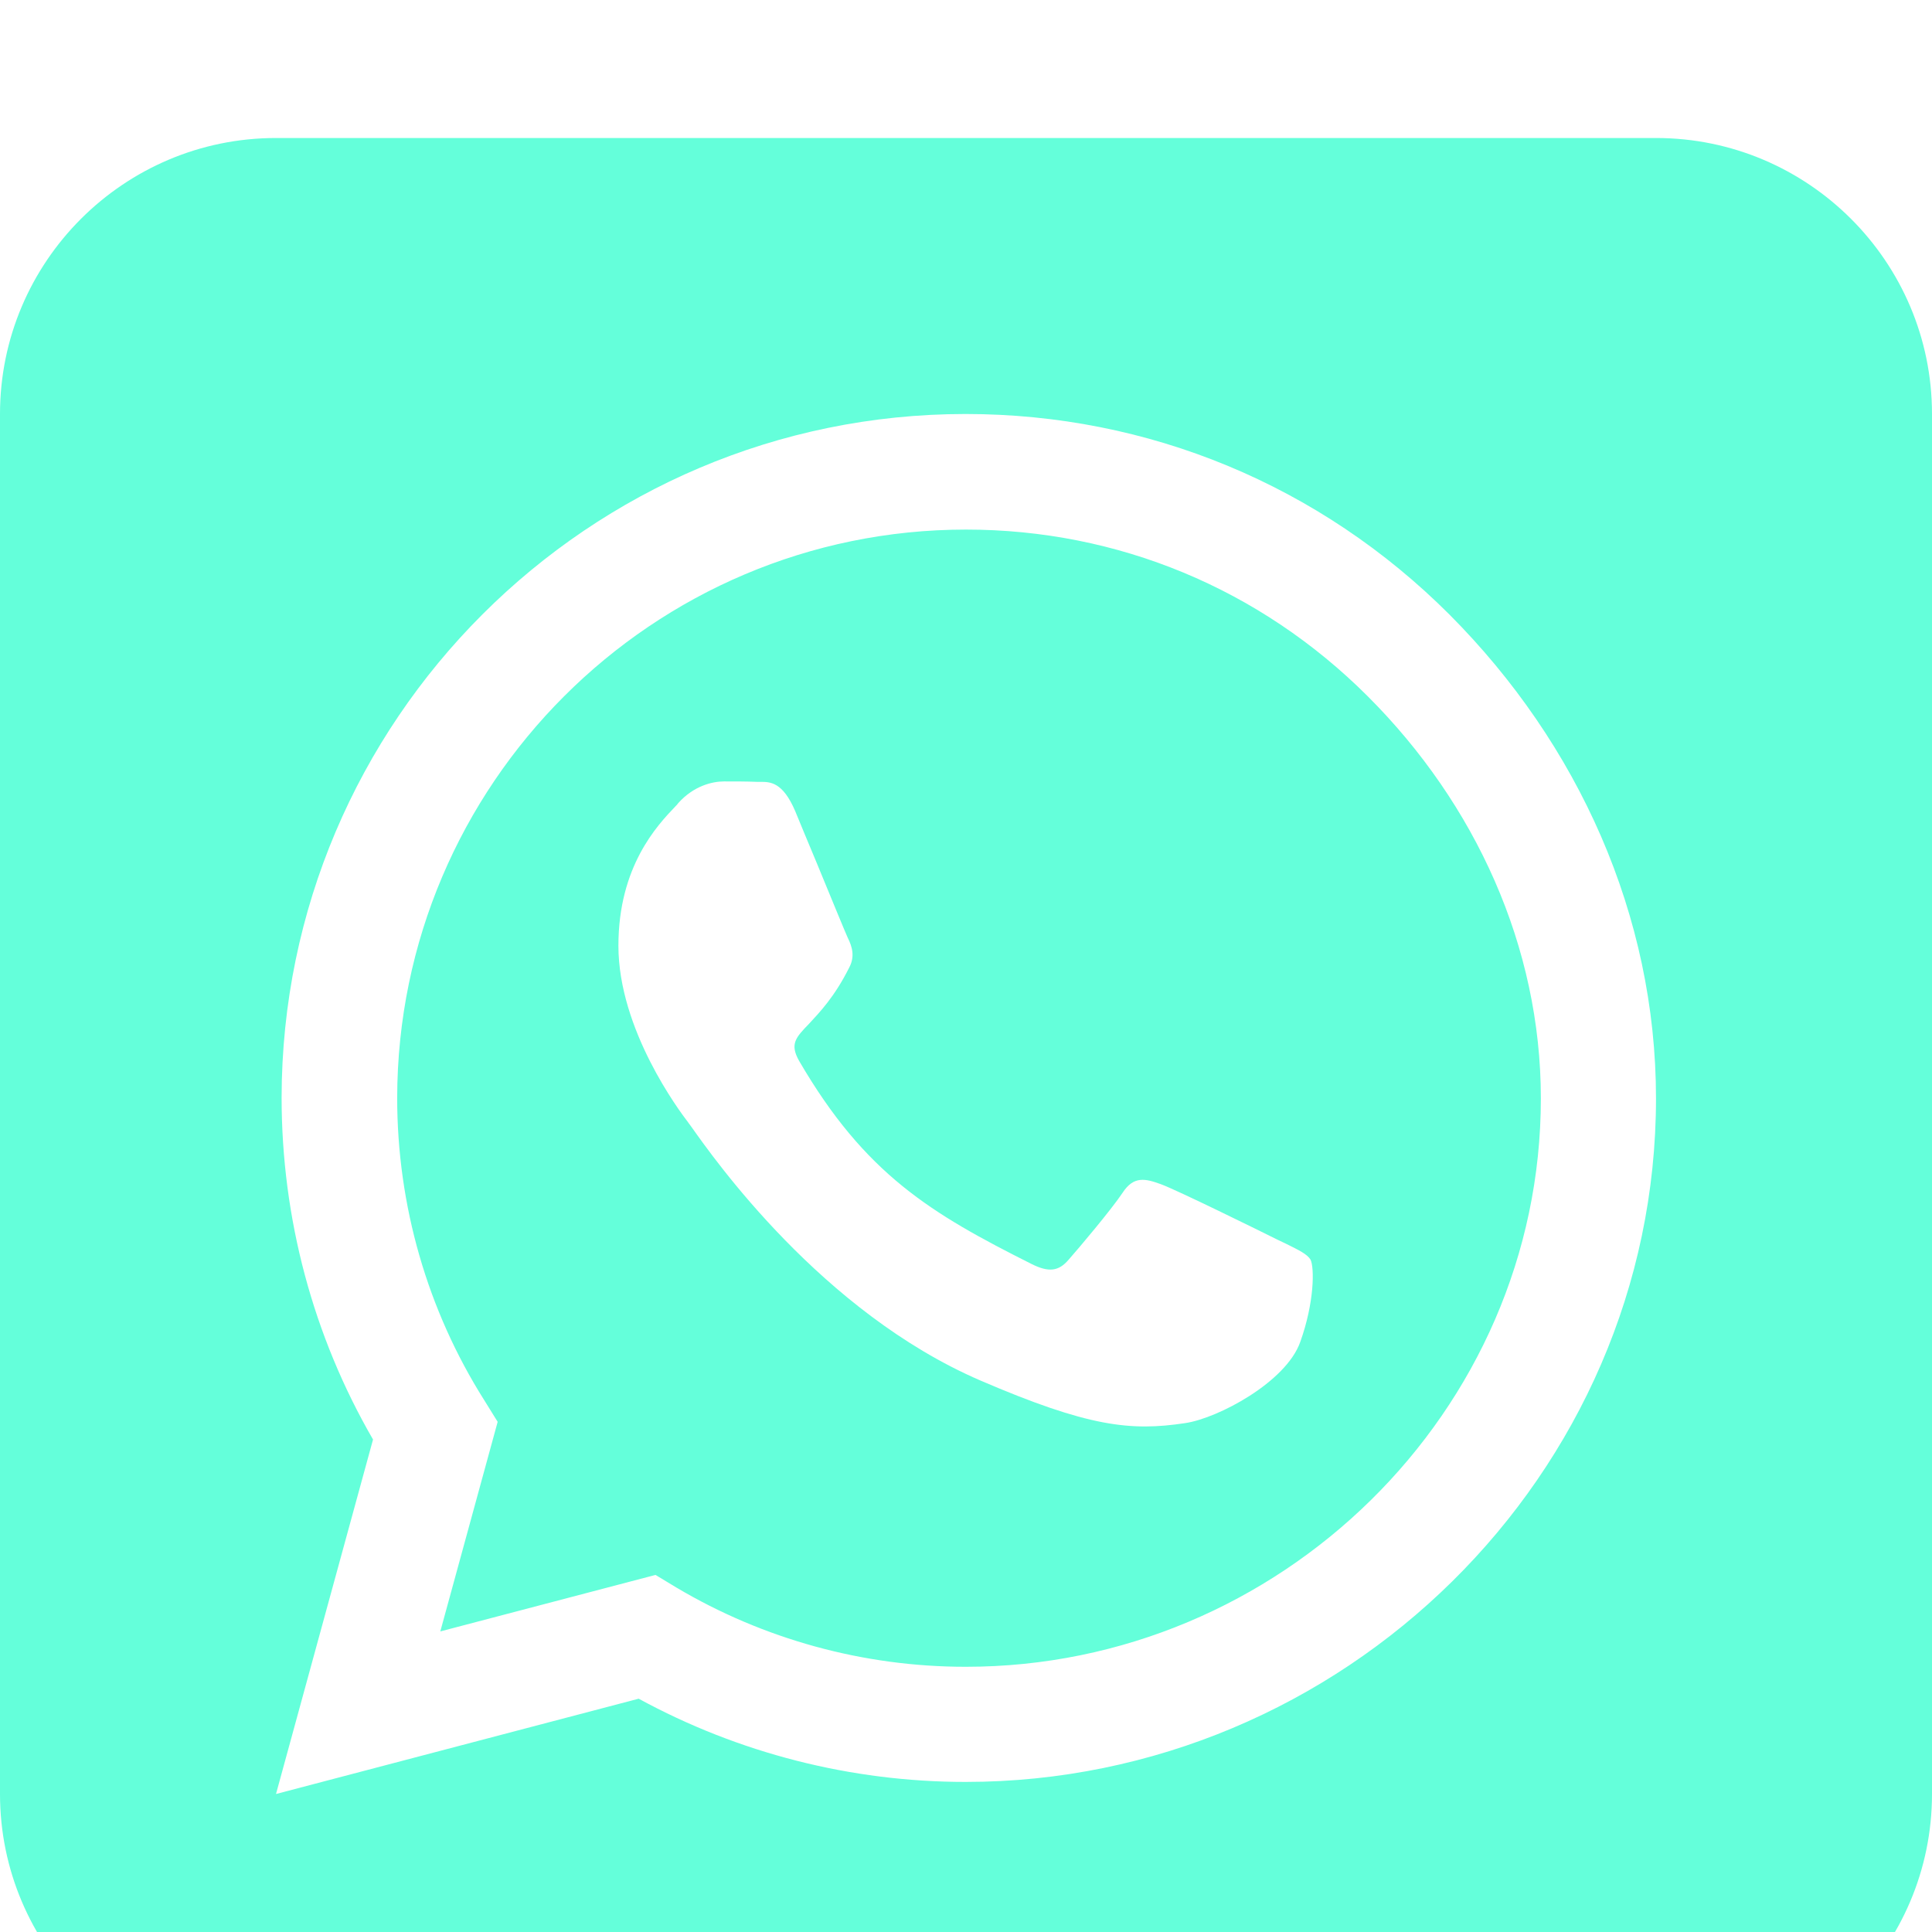
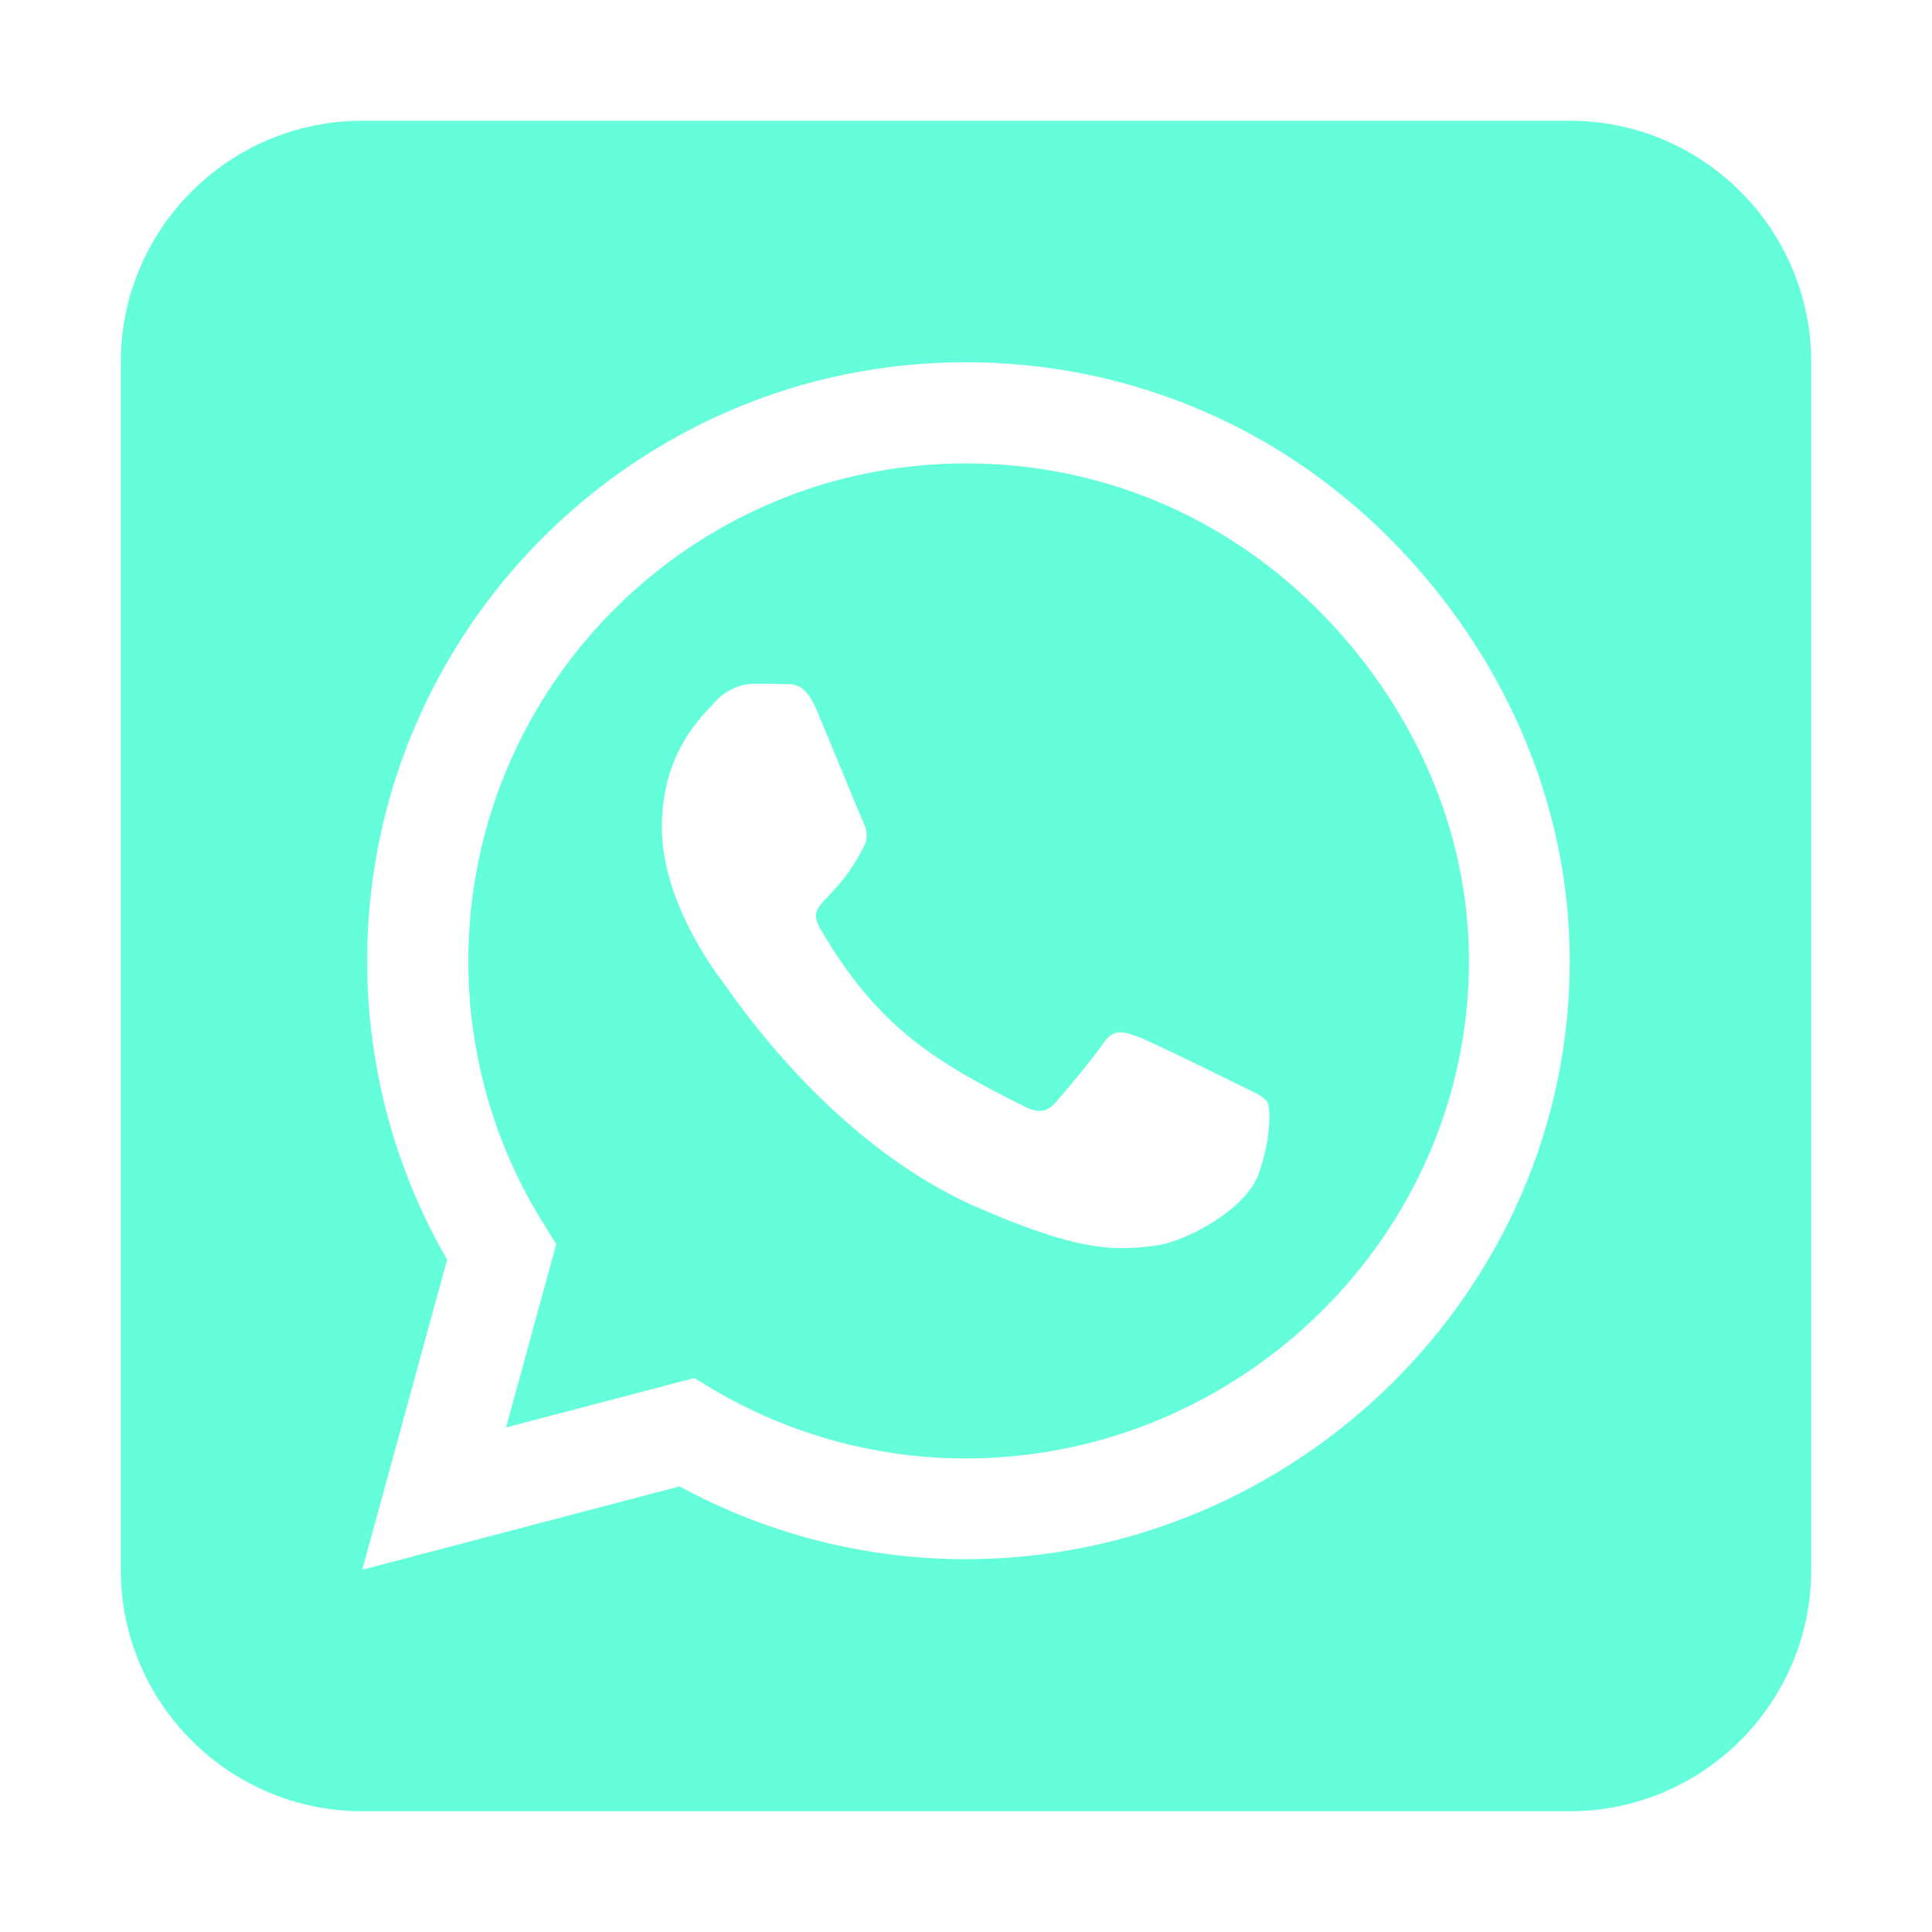
- <svg xmlns="http://www.w3.org/2000/svg" class="icon" viewBox="0 0 448 448" style="fill: #64ffda;">
+ <svg xmlns="http://www.w3.org/2000/svg" class="icon" viewBox="0 0 448 512" width="400" height="400" style="fill: #64ffda;">
  <path d="M92.1 254.6c0 24.9 7 49.2 20.2 70.1l3.1 5-13.3 48.6L152 365.2l4.8 2.9c20.2 12 43.4 18.4 67.1 18.4h.1c72.6 0 133.3-59.1 133.3-131.8c0-35.2-15.2-68.3-40.1-93.2c-25-25-58-38.7-93.2-38.7c-72.7 0-131.8 59.1-131.9 131.8zM274.8 330c-12.6 1.9-22.4 .9-47.5-9.9c-36.8-15.9-61.8-51.5-66.9-58.7c-.4-.6-.7-.9-.8-1.1c-2-2.6-16.2-21.5-16.2-41c0-18.4 9-27.9 13.2-32.3c.3-.3 .5-.5 .7-.8c3.6-4 7.9-5 10.6-5c2.6 0 5.3 0 7.6 .1c.3 0 .5 0 .8 0c2.3 0 5.2 0 8.1 6.8c1.2 2.9 3 7.3 4.9 11.8c3.3 8 6.7 16.3 7.3 17.6c1 2 1.7 4.3 .3 6.9c-3.4 6.8-6.9 10.4-9.3 13c-3.1 3.2-4.5 4.7-2.3 8.6c15.3 26.3 30.6 35.4 53.9 47.1c4 2 6.3 1.7 8.6-1c2.3-2.6 9.9-11.6 12.5-15.5c2.6-4 5.3-3.3 8.9-2s23.1 10.9 27.1 12.9c.8 .4 1.5 .7 2.1 1c2.8 1.4 4.7 2.3 5.5 3.6c.9 1.9 .9 9.9-2.4 19.1c-3.3 9.3-19.1 17.7-26.7 18.8zM448 96c0-35.3-28.7-64-64-64H64C28.7 32 0 60.7 0 96V416c0 35.3 28.7 64 64 64H384c35.3 0 64-28.7 64-64V96zM148.1 393.9L64 416l22.5-82.2c-13.9-24-21.2-51.3-21.2-79.3C65.4 167.1 136.5 96 223.9 96c42.4 0 82.2 16.5 112.2 46.5c29.9 30 47.9 69.8 47.9 112.2c0 87.4-72.7 158.5-160.1 158.5c-26.6 0-52.7-6.7-75.8-19.3z" />
</svg>
